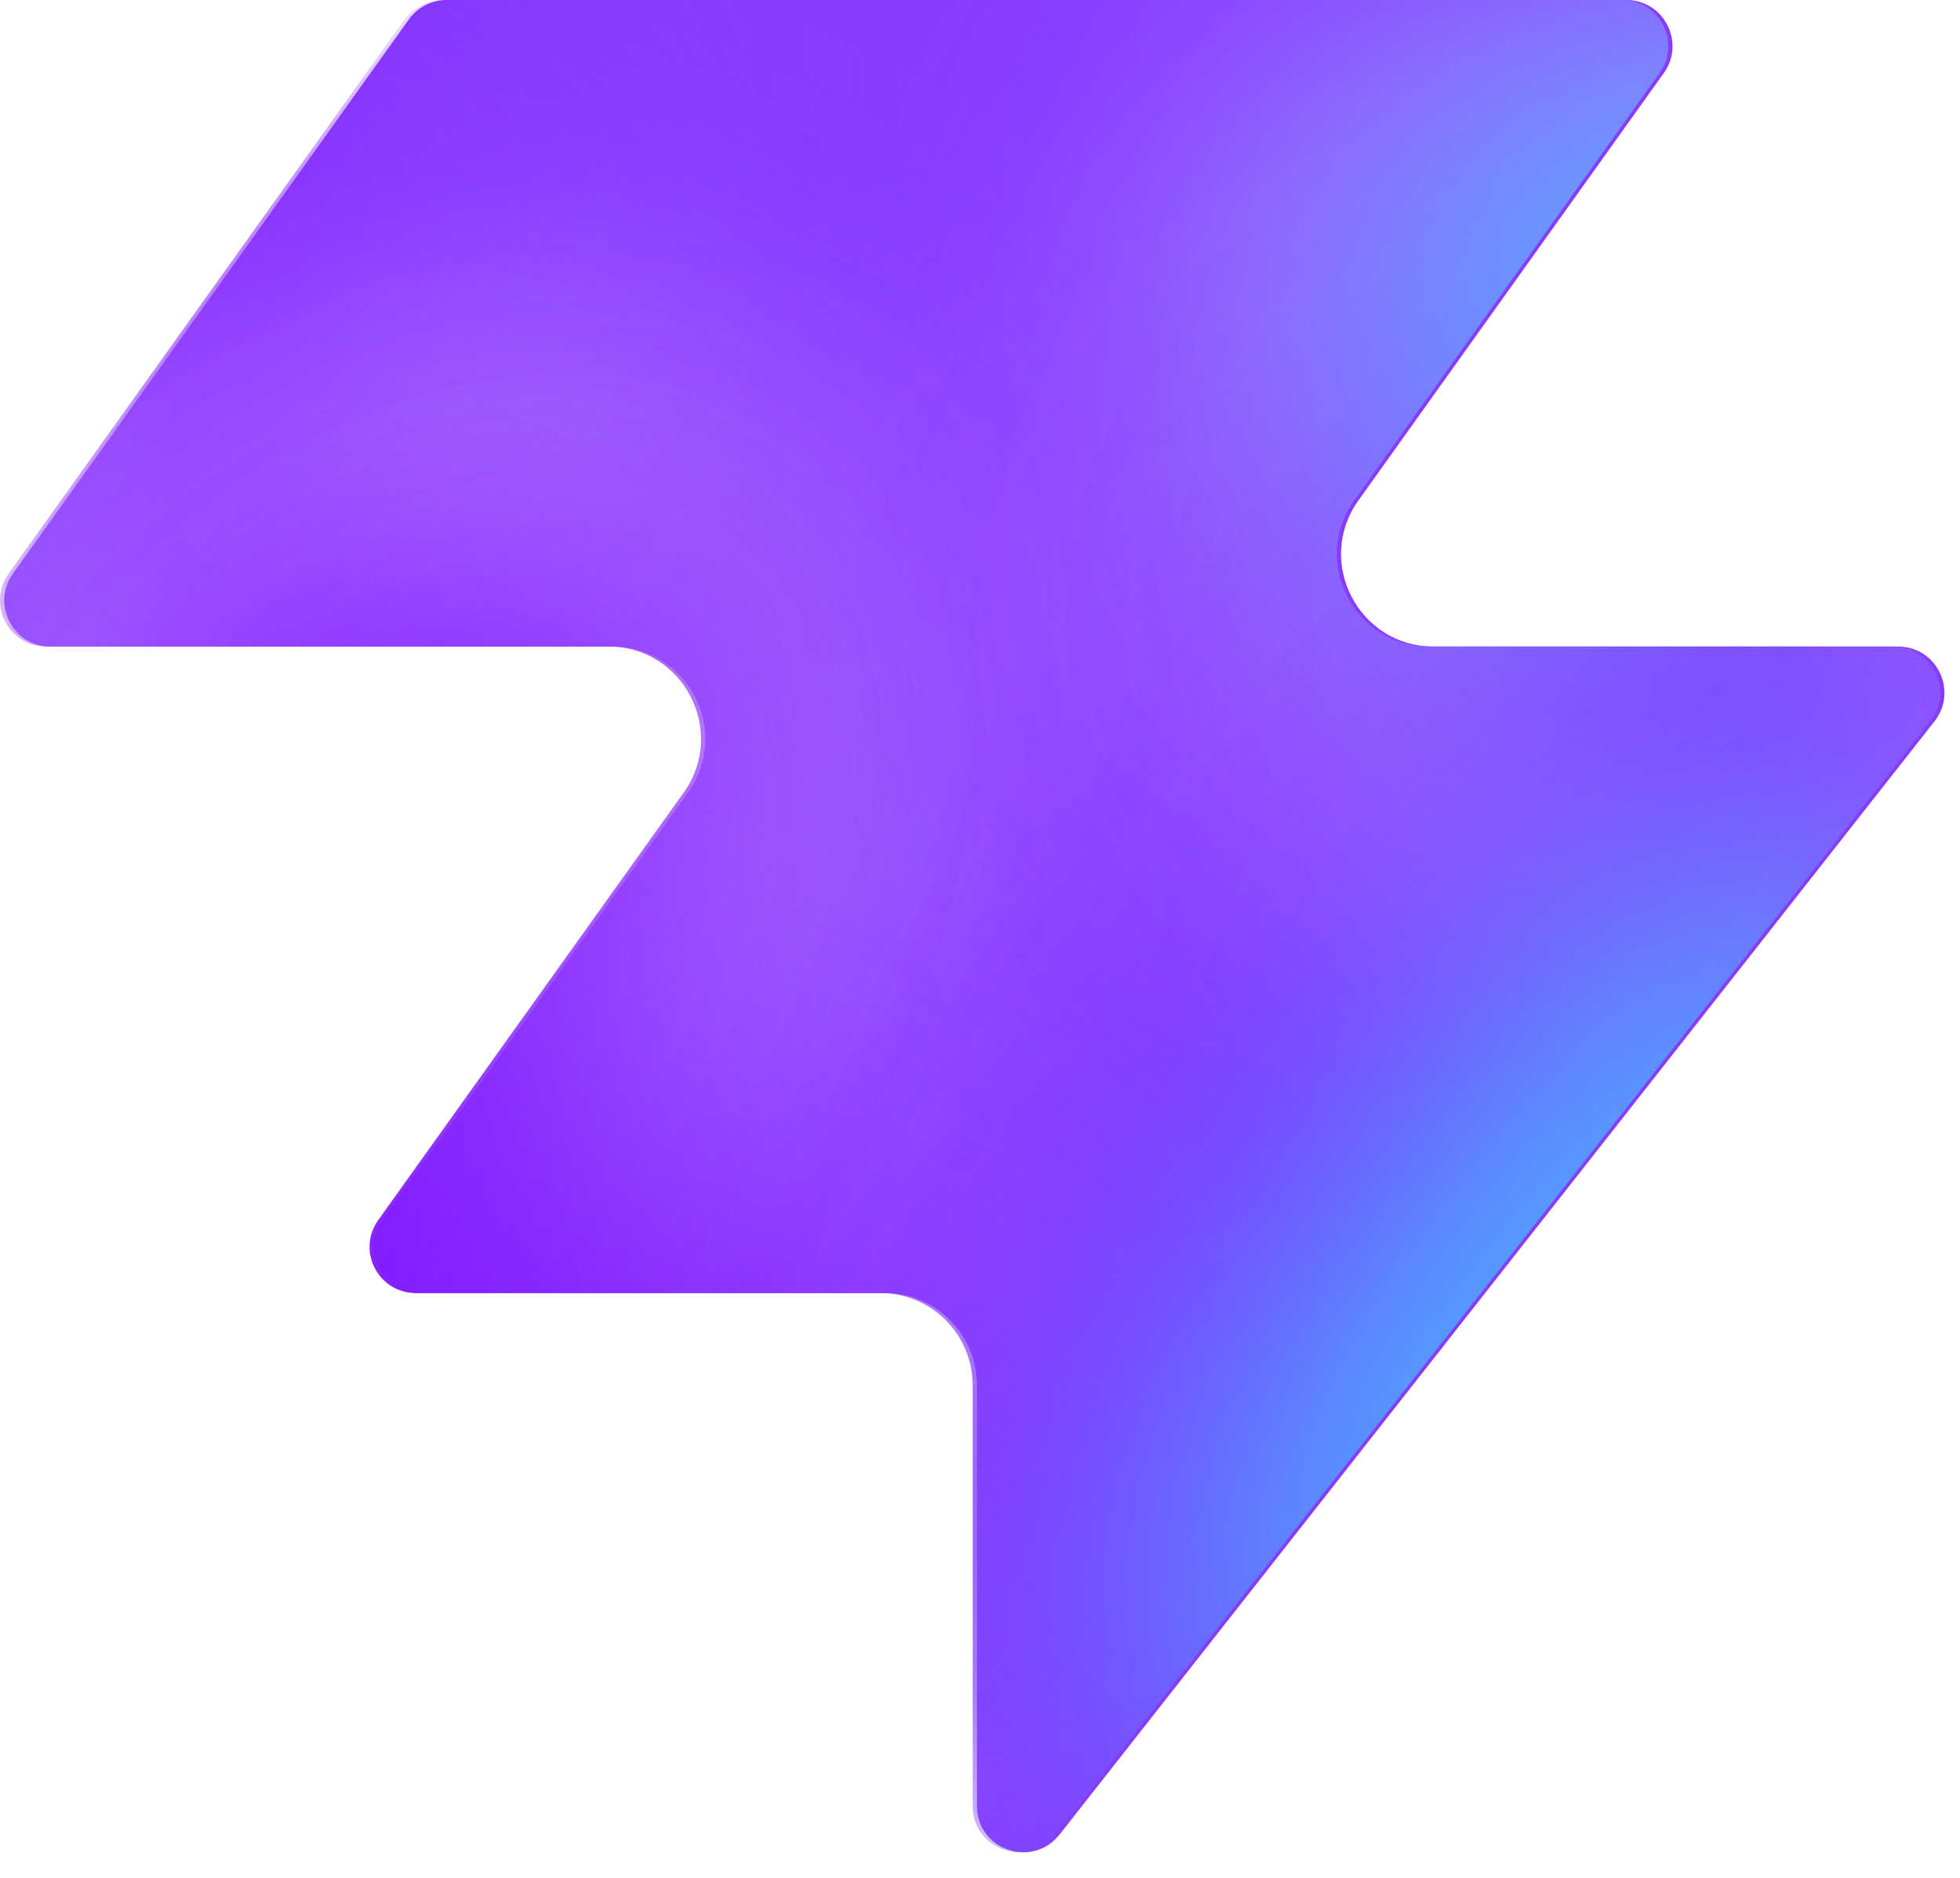
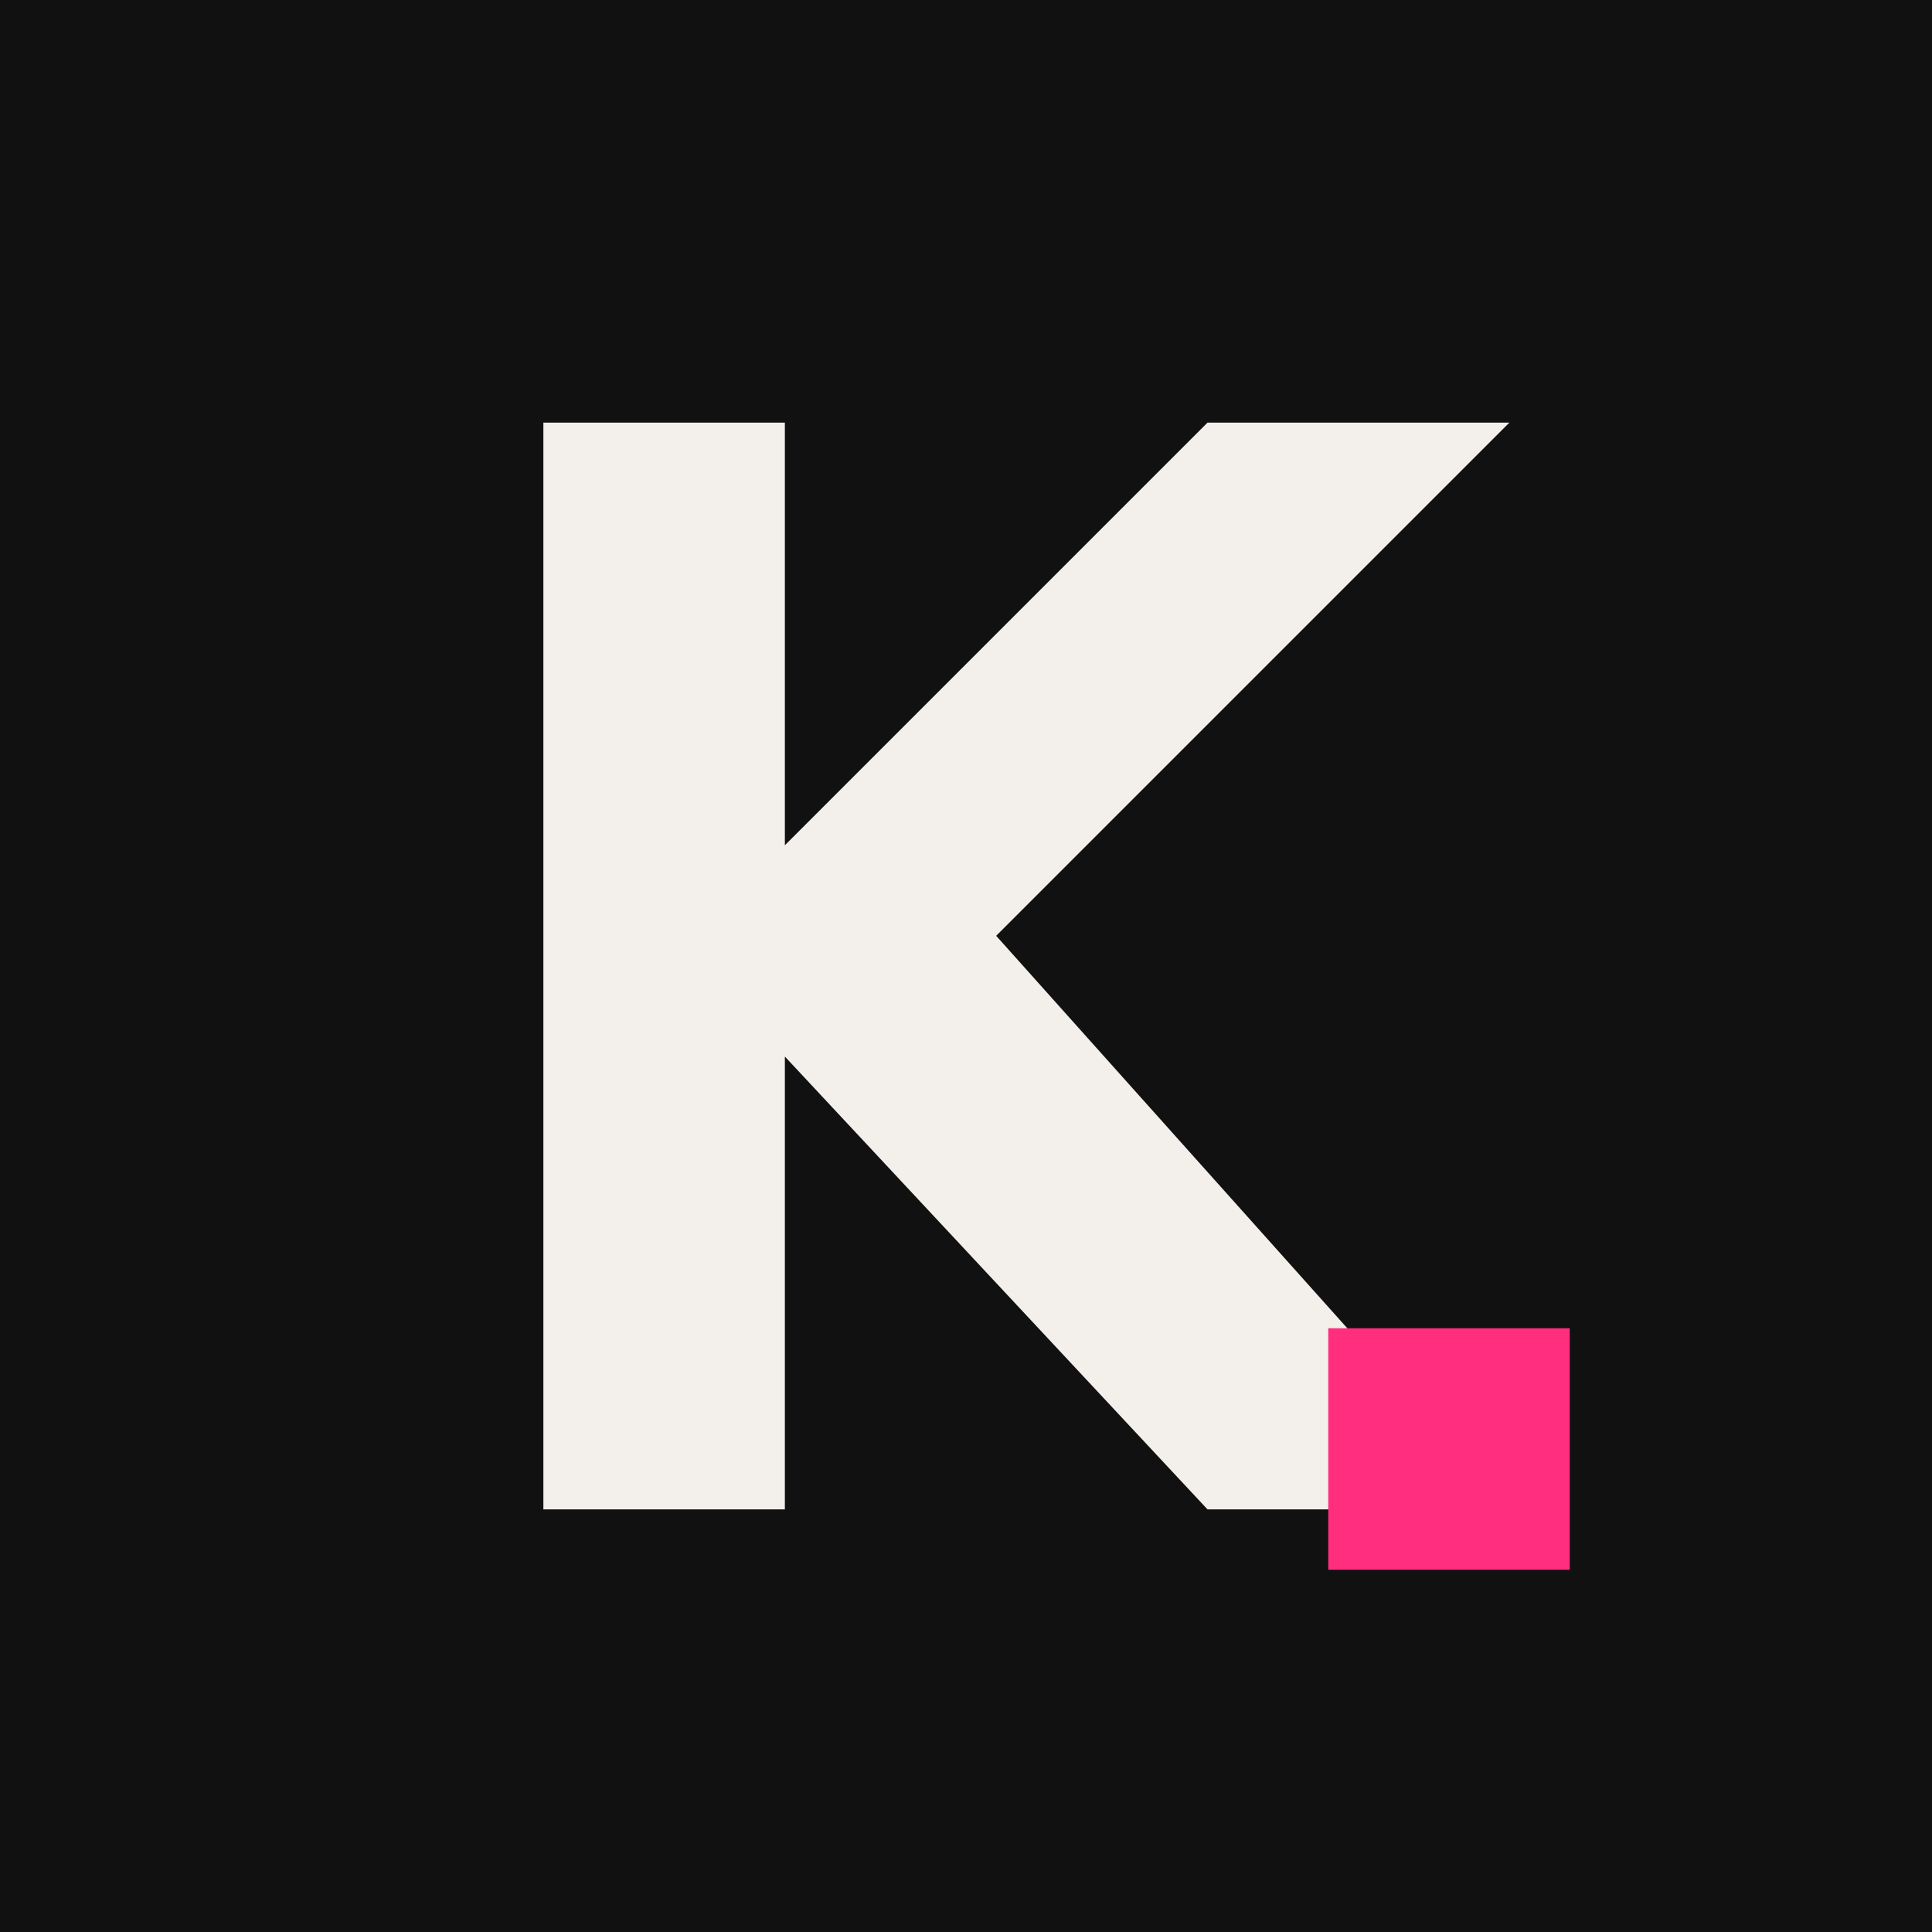
- <svg xmlns="http://www.w3.org/2000/svg" width="48" height="46" fill="none" viewBox="0 0 48 46">
-   <path fill="#863bff" d="M25.946 44.938c-.664.845-2.021.375-2.021-.698V33.937a2.26 2.26 0 0 0-2.262-2.262H10.287c-.92 0-1.456-1.04-.92-1.788l7.48-10.471c1.07-1.497 0-3.578-1.842-3.578H1.237c-.92 0-1.456-1.04-.92-1.788L10.013.474c.214-.297.556-.474.92-.474h28.894c.92 0 1.456 1.04.92 1.788l-7.48 10.471c-1.07 1.498 0 3.579 1.842 3.579h11.377c.943 0 1.473 1.088.89 1.83L25.947 44.94z" style="fill:#863bff;fill:color(display-p3 .525 .23 1);fill-opacity:1" />
-   <mask id="a" width="48" height="46" x="0" y="0" maskUnits="userSpaceOnUse" style="mask-type:alpha">
-     <path fill="#000" d="M25.842 44.938c-.664.844-2.021.375-2.021-.698V33.937a2.26 2.26 0 0 0-2.262-2.262H10.183c-.92 0-1.456-1.04-.92-1.788l7.48-10.471c1.07-1.498 0-3.579-1.842-3.579H1.133c-.92 0-1.456-1.04-.92-1.787L9.91.473c.214-.297.556-.474.92-.474h28.894c.92 0 1.456 1.04.92 1.788l-7.48 10.471c-1.07 1.498 0 3.578 1.842 3.578h11.377c.943 0 1.473 1.088.89 1.832L25.843 44.94z" style="fill:#000;fill-opacity:1" />
-   </mask>
-   <g mask="url(#a)">
-     <g filter="url(#b)">
-       <ellipse cx="5.508" cy="14.704" fill="#ede6ff" rx="5.508" ry="14.704" style="fill:#ede6ff;fill:color(display-p3 .927 .903 1);fill-opacity:1" transform="matrix(.00324 1 1 -.00324 -4.47 31.516)" />
-     </g>
-     <g filter="url(#c)">
-       <ellipse cx="10.399" cy="29.851" fill="#ede6ff" rx="10.399" ry="29.851" style="fill:#ede6ff;fill:color(display-p3 .927 .903 1);fill-opacity:1" transform="matrix(.00324 1 1 -.00324 -39.328 7.883)" />
-     </g>
-     <g filter="url(#d)">
-       <ellipse cx="5.508" cy="30.487" fill="#7e14ff" rx="5.508" ry="30.487" style="fill:#7e14ff;fill:color(display-p3 .492 .077 1);fill-opacity:1" transform="rotate(89.814 -25.913 -14.639)scale(1 -1)" />
-     </g>
-     <g filter="url(#e)">
-       <ellipse cx="5.508" cy="30.599" fill="#7e14ff" rx="5.508" ry="30.599" style="fill:#7e14ff;fill:color(display-p3 .492 .077 1);fill-opacity:1" transform="rotate(89.814 -32.644 -3.334)scale(1 -1)" />
-     </g>
-     <g filter="url(#f)">
-       <ellipse cx="5.508" cy="30.599" fill="#7e14ff" rx="5.508" ry="30.599" style="fill:#7e14ff;fill:color(display-p3 .492 .077 1);fill-opacity:1" transform="matrix(.00324 1 1 -.00324 -34.34 30.47)" />
-     </g>
-     <g filter="url(#g)">
-       <ellipse cx="14.072" cy="22.078" fill="#ede6ff" rx="14.072" ry="22.078" style="fill:#ede6ff;fill:color(display-p3 .927 .903 1);fill-opacity:1" transform="rotate(93.35 24.506 48.493)scale(-1 1)" />
-     </g>
-     <g filter="url(#h)">
-       <ellipse cx="3.47" cy="21.501" fill="#7e14ff" rx="3.47" ry="21.501" style="fill:#7e14ff;fill:color(display-p3 .492 .077 1);fill-opacity:1" transform="rotate(89.009 28.708 47.59)scale(-1 1)" />
-     </g>
-     <g filter="url(#i)">
-       <ellipse cx="3.47" cy="21.501" fill="#7e14ff" rx="3.47" ry="21.501" style="fill:#7e14ff;fill:color(display-p3 .492 .077 1);fill-opacity:1" transform="rotate(89.009 28.708 47.59)scale(-1 1)" />
-     </g>
-     <g filter="url(#j)">
-       <ellipse cx=".387" cy="8.972" fill="#7e14ff" rx="4.407" ry="29.108" style="fill:#7e14ff;fill:color(display-p3 .492 .077 1);fill-opacity:1" transform="rotate(39.51 .387 8.972)" />
-     </g>
-     <g filter="url(#k)">
-       <ellipse cx="47.523" cy="-6.092" fill="#7e14ff" rx="4.407" ry="29.108" style="fill:#7e14ff;fill:color(display-p3 .492 .077 1);fill-opacity:1" transform="rotate(37.892 47.523 -6.092)" />
-     </g>
-     <g filter="url(#l)">
-       <ellipse cx="41.412" cy="6.333" fill="#47bfff" rx="5.971" ry="9.665" style="fill:#47bfff;fill:color(display-p3 .28 .748 1);fill-opacity:1" transform="rotate(37.892 41.412 6.333)" />
-     </g>
-     <g filter="url(#m)">
-       <ellipse cx="-1.879" cy="38.332" fill="#7e14ff" rx="4.407" ry="29.108" style="fill:#7e14ff;fill:color(display-p3 .492 .077 1);fill-opacity:1" transform="rotate(37.892 -1.88 38.332)" />
-     </g>
-     <g filter="url(#n)">
-       <ellipse cx="-1.879" cy="38.332" fill="#7e14ff" rx="4.407" ry="29.108" style="fill:#7e14ff;fill:color(display-p3 .492 .077 1);fill-opacity:1" transform="rotate(37.892 -1.88 38.332)" />
-     </g>
-     <g filter="url(#o)">
-       <ellipse cx="35.651" cy="29.907" fill="#7e14ff" rx="4.407" ry="29.108" style="fill:#7e14ff;fill:color(display-p3 .492 .077 1);fill-opacity:1" transform="rotate(37.892 35.651 29.907)" />
-     </g>
-     <g filter="url(#p)">
-       <ellipse cx="38.418" cy="32.4" fill="#47bfff" rx="5.971" ry="15.297" style="fill:#47bfff;fill:color(display-p3 .28 .748 1);fill-opacity:1" transform="rotate(37.892 38.418 32.4)" />
-     </g>
-   </g>
-   <defs>
-     <filter id="b" width="60.045" height="41.654" x="-19.77" y="16.149" color-interpolation-filters="sRGB" filterUnits="userSpaceOnUse">
-       <feFlood flood-opacity="0" result="BackgroundImageFix" />
-       <feBlend in="SourceGraphic" in2="BackgroundImageFix" result="shape" />
-       <feGaussianBlur result="effect1_foregroundBlur_2002_17158" stdDeviation="7.659" />
-     </filter>
-     <filter id="c" width="90.34" height="51.437" x="-54.613" y="-7.533" color-interpolation-filters="sRGB" filterUnits="userSpaceOnUse">
-       <feFlood flood-opacity="0" result="BackgroundImageFix" />
-       <feBlend in="SourceGraphic" in2="BackgroundImageFix" result="shape" />
-       <feGaussianBlur result="effect1_foregroundBlur_2002_17158" stdDeviation="7.659" />
-     </filter>
-     <filter id="d" width="79.355" height="29.4" x="-49.64" y="2.03" color-interpolation-filters="sRGB" filterUnits="userSpaceOnUse">
-       <feFlood flood-opacity="0" result="BackgroundImageFix" />
-       <feBlend in="SourceGraphic" in2="BackgroundImageFix" result="shape" />
-       <feGaussianBlur result="effect1_foregroundBlur_2002_17158" stdDeviation="4.596" />
-     </filter>
-     <filter id="e" width="79.579" height="29.4" x="-45.045" y="20.029" color-interpolation-filters="sRGB" filterUnits="userSpaceOnUse">
-       <feFlood flood-opacity="0" result="BackgroundImageFix" />
-       <feBlend in="SourceGraphic" in2="BackgroundImageFix" result="shape" />
-       <feGaussianBlur result="effect1_foregroundBlur_2002_17158" stdDeviation="4.596" />
-     </filter>
-     <filter id="f" width="79.579" height="29.4" x="-43.513" y="21.178" color-interpolation-filters="sRGB" filterUnits="userSpaceOnUse">
-       <feFlood flood-opacity="0" result="BackgroundImageFix" />
-       <feBlend in="SourceGraphic" in2="BackgroundImageFix" result="shape" />
-       <feGaussianBlur result="effect1_foregroundBlur_2002_17158" stdDeviation="4.596" />
-     </filter>
-     <filter id="g" width="74.749" height="58.852" x="15.756" y="-17.901" color-interpolation-filters="sRGB" filterUnits="userSpaceOnUse">
-       <feFlood flood-opacity="0" result="BackgroundImageFix" />
-       <feBlend in="SourceGraphic" in2="BackgroundImageFix" result="shape" />
-       <feGaussianBlur result="effect1_foregroundBlur_2002_17158" stdDeviation="7.659" />
-     </filter>
-     <filter id="h" width="61.377" height="25.362" x="23.548" y="2.284" color-interpolation-filters="sRGB" filterUnits="userSpaceOnUse">
-       <feFlood flood-opacity="0" result="BackgroundImageFix" />
-       <feBlend in="SourceGraphic" in2="BackgroundImageFix" result="shape" />
-       <feGaussianBlur result="effect1_foregroundBlur_2002_17158" stdDeviation="4.596" />
-     </filter>
-     <filter id="i" width="61.377" height="25.362" x="23.548" y="2.284" color-interpolation-filters="sRGB" filterUnits="userSpaceOnUse">
-       <feFlood flood-opacity="0" result="BackgroundImageFix" />
-       <feBlend in="SourceGraphic" in2="BackgroundImageFix" result="shape" />
-       <feGaussianBlur result="effect1_foregroundBlur_2002_17158" stdDeviation="4.596" />
-     </filter>
-     <filter id="j" width="56.045" height="63.649" x="-27.636" y="-22.853" color-interpolation-filters="sRGB" filterUnits="userSpaceOnUse">
-       <feFlood flood-opacity="0" result="BackgroundImageFix" />
-       <feBlend in="SourceGraphic" in2="BackgroundImageFix" result="shape" />
-       <feGaussianBlur result="effect1_foregroundBlur_2002_17158" stdDeviation="4.596" />
-     </filter>
-     <filter id="k" width="54.814" height="64.646" x="20.116" y="-38.415" color-interpolation-filters="sRGB" filterUnits="userSpaceOnUse">
-       <feFlood flood-opacity="0" result="BackgroundImageFix" />
-       <feBlend in="SourceGraphic" in2="BackgroundImageFix" result="shape" />
-       <feGaussianBlur result="effect1_foregroundBlur_2002_17158" stdDeviation="4.596" />
-     </filter>
-     <filter id="l" width="33.541" height="35.313" x="24.641" y="-11.323" color-interpolation-filters="sRGB" filterUnits="userSpaceOnUse">
-       <feFlood flood-opacity="0" result="BackgroundImageFix" />
-       <feBlend in="SourceGraphic" in2="BackgroundImageFix" result="shape" />
-       <feGaussianBlur result="effect1_foregroundBlur_2002_17158" stdDeviation="4.596" />
-     </filter>
-     <filter id="m" width="54.814" height="64.646" x="-29.286" y="6.009" color-interpolation-filters="sRGB" filterUnits="userSpaceOnUse">
-       <feFlood flood-opacity="0" result="BackgroundImageFix" />
-       <feBlend in="SourceGraphic" in2="BackgroundImageFix" result="shape" />
-       <feGaussianBlur result="effect1_foregroundBlur_2002_17158" stdDeviation="4.596" />
-     </filter>
-     <filter id="n" width="54.814" height="64.646" x="-29.286" y="6.009" color-interpolation-filters="sRGB" filterUnits="userSpaceOnUse">
-       <feFlood flood-opacity="0" result="BackgroundImageFix" />
-       <feBlend in="SourceGraphic" in2="BackgroundImageFix" result="shape" />
-       <feGaussianBlur result="effect1_foregroundBlur_2002_17158" stdDeviation="4.596" />
-     </filter>
-     <filter id="o" width="54.814" height="64.646" x="8.244" y="-2.416" color-interpolation-filters="sRGB" filterUnits="userSpaceOnUse">
-       <feFlood flood-opacity="0" result="BackgroundImageFix" />
-       <feBlend in="SourceGraphic" in2="BackgroundImageFix" result="shape" />
-       <feGaussianBlur result="effect1_foregroundBlur_2002_17158" stdDeviation="4.596" />
-     </filter>
-     <filter id="p" width="39.409" height="43.623" x="18.713" y="10.588" color-interpolation-filters="sRGB" filterUnits="userSpaceOnUse">
-       <feFlood flood-opacity="0" result="BackgroundImageFix" />
-       <feBlend in="SourceGraphic" in2="BackgroundImageFix" result="shape" />
-       <feGaussianBlur result="effect1_foregroundBlur_2002_17158" stdDeviation="4.596" />
-     </filter>
-   </defs>
+ <svg xmlns="http://www.w3.org/2000/svg" viewBox="0 0 32 32">
+   <rect width="32" height="32" fill="#111111" />
+   <path d="M9 7h4v7l7-7h5l-8.5 8.5L25 25h-5l-7-7.5V25H9z" fill="#F3EFEA" />
+   <rect x="22" y="22" width="4" height="4" fill="#FF2E7E" />
</svg>
